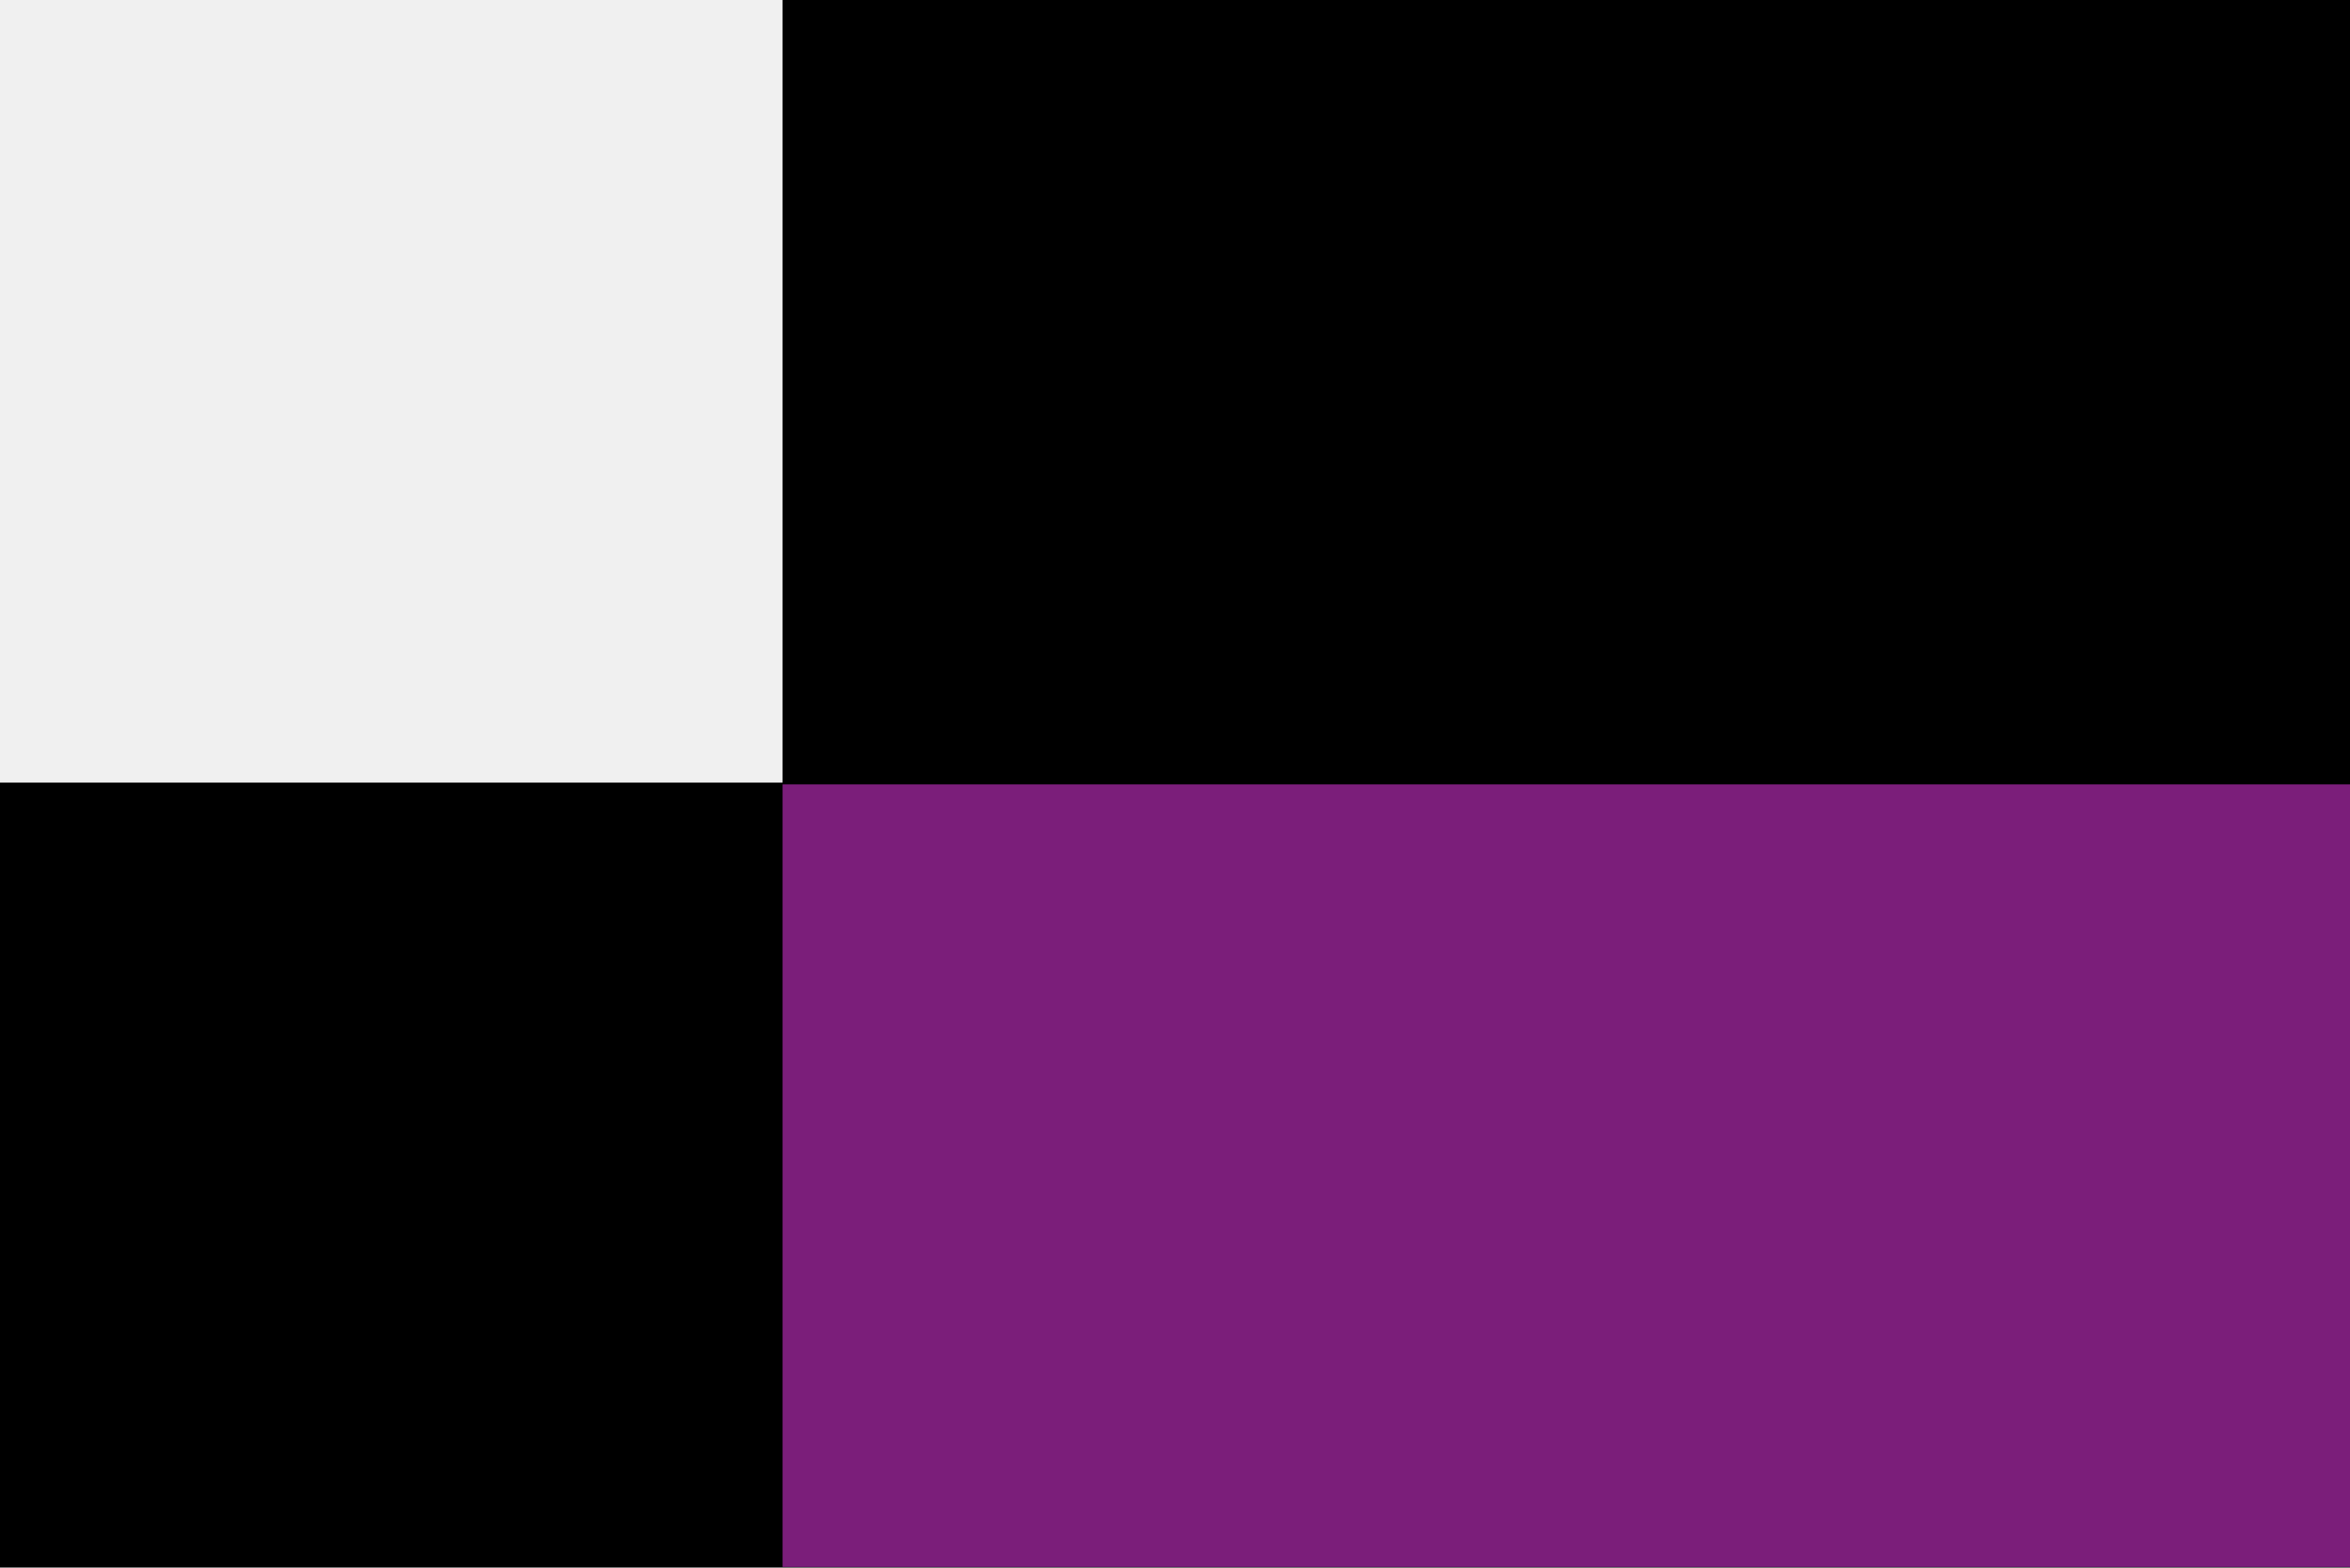
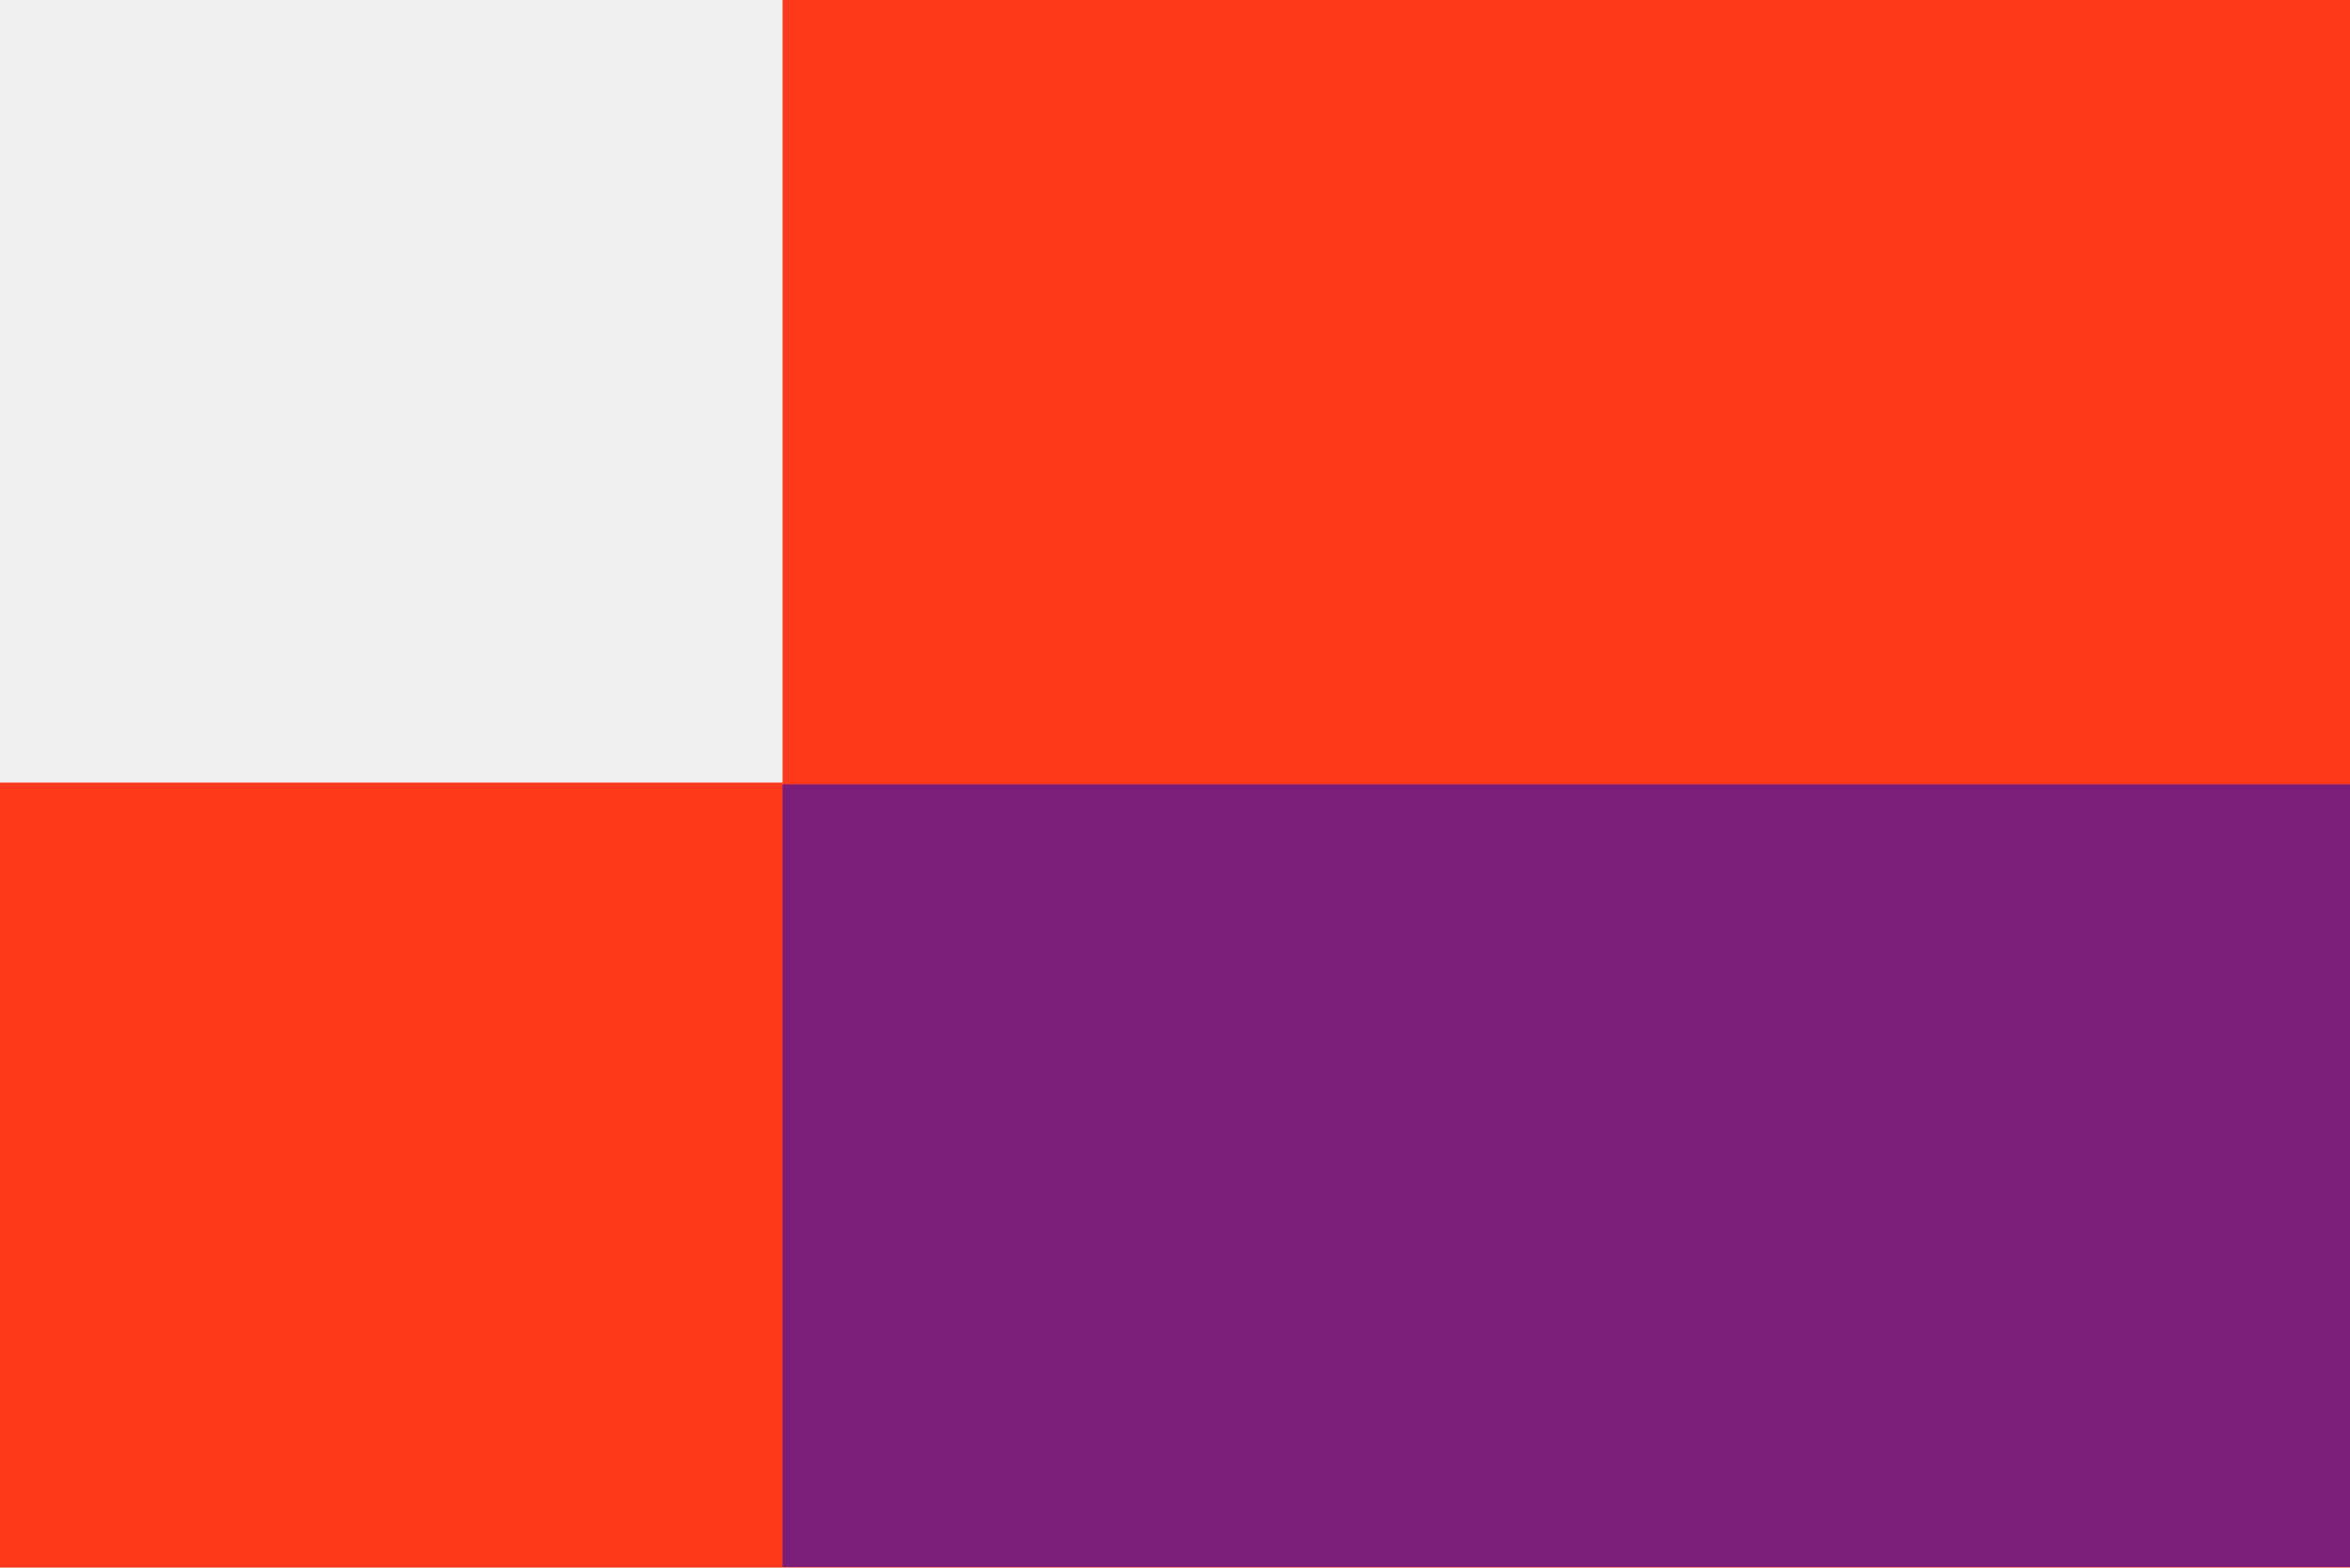
<svg xmlns="http://www.w3.org/2000/svg" version="1.0" width="1000pt" height="667pt" viewBox="0 0 1000 667" preserveAspectRatio="xMidYMid meet" id="svg8">
  <defs id="defs12" />
-   <g transform="translate(0,667) scale(0.1,-0.1)" fill="#000000" stroke="none" id="g6">
-     <path d="M3330 5005 l0 -1665 -1665 0 -1665 0 0 -1670 0 -1670 5000 0 5000 0 0 3335 0 3335 -3335 0 -3335 0 0 -1665z" id="path4" />
+   <g transform="translate(0,667) scale(0.1,-0.1)" fill="#000000" stroke="none" id="g6" style="fill:#ff3a1c;fill-opacity:1">
+     <path d="M3330 5005 l0 -1665 -1665 0 -1665 0 0 -1670 0 -1670 5000 0 5000 0 0 3335 0 3335 -3335 0 -3335 0 0 -1665z" id="path4" style="fill:#ff3a1c;fill-opacity:1" />
  </g>
  <g id="g930-3" transform="matrix(2,0,0,1,-1000,0)">
    <rect style="fill:#7b1e7a;stroke:#ffffff;stroke-width:0;stroke-miterlimit:4;stroke-dasharray:none" id="rect1065-6" width="333.5" height="333" x="666.5" y="333.75" />
  </g>
</svg>
